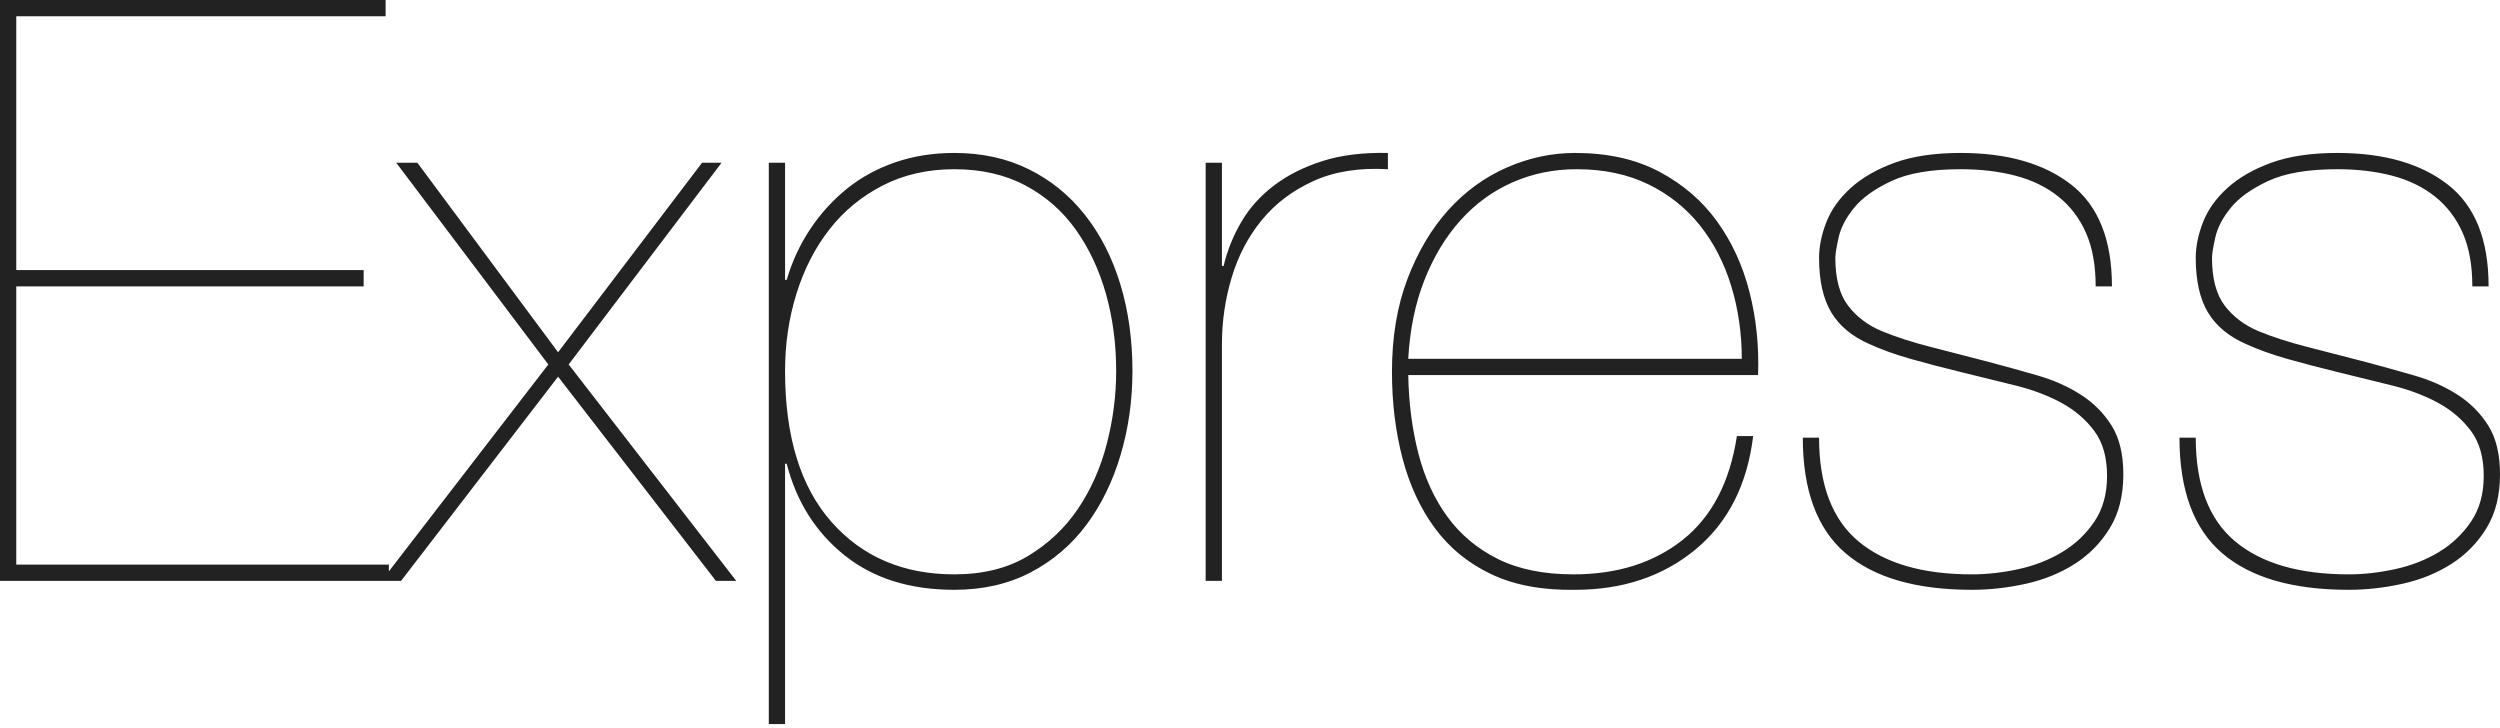
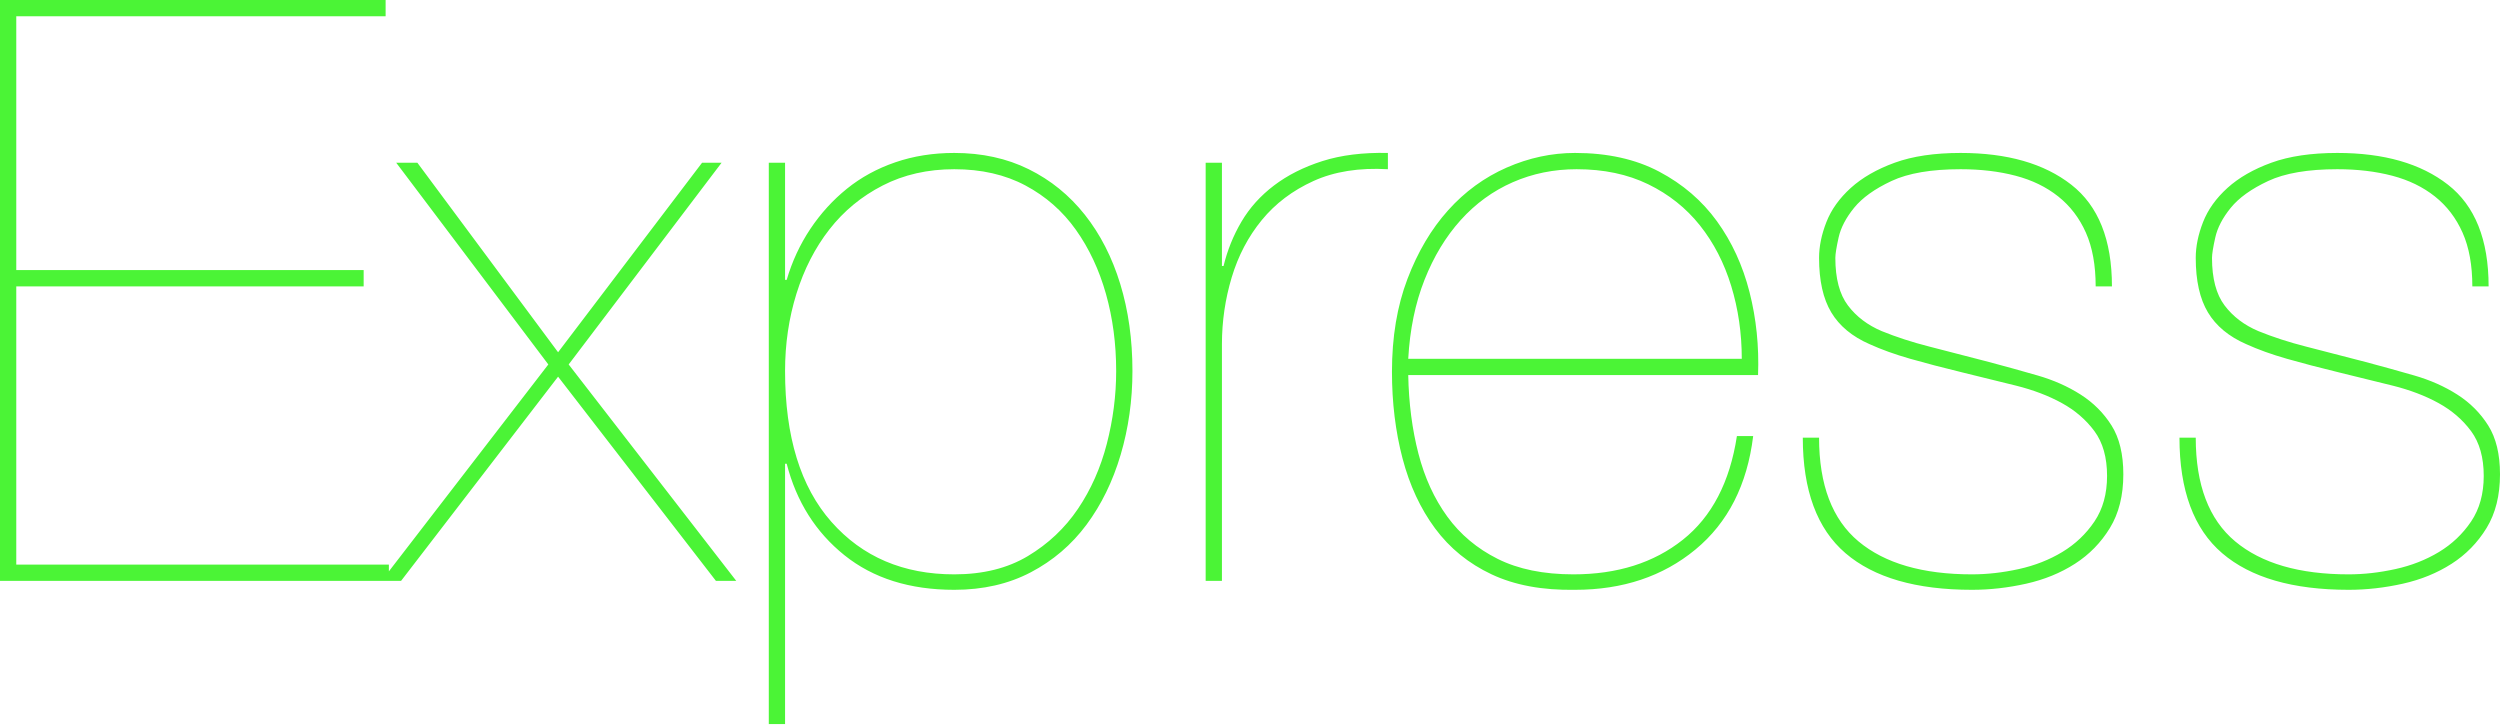
<svg xmlns="http://www.w3.org/2000/svg" width="512px" height="149px" viewBox="0 0 512 149" version="1.1" preserveAspectRatio="xMidYMid">
  <g>
-     <path d="M3.332,115.629 L3.332,58.648 L74.476,58.648 L74.476,55.315 L3.332,55.315 L3.332,3.332 L78.974,3.332 L78.974,0 L-3.55271368e-15,0 L-3.55271368e-15,118.961 L79.641,118.961 L79.641,115.629 L3.332,115.629 L3.332,115.629 Z M143.787,33.322 L114.296,72.143 L85.472,33.322 L81.14,33.322 L112.297,74.642 L78.141,118.961 L82.14,118.961 L114.296,77.142 L146.619,118.961 L150.784,118.961 L116.462,74.642 L147.785,33.322 L143.787,33.322 L143.787,33.322 Z M160.781,148.285 L160.781,94.969 L161.114,94.969 C163.114,102.744 167.057,108.992 172.944,113.713 C178.831,118.434 186.328,120.794 195.436,120.794 C201.323,120.794 206.544,119.6 211.098,117.212 C215.652,114.824 219.456,111.575 222.511,107.465 C225.565,103.355 227.898,98.579 229.509,93.136 C231.119,87.694 231.925,81.973 231.925,75.975 C231.925,69.533 231.091,63.59 229.425,58.148 C227.759,52.705 225.343,47.984 222.178,43.986 C219.012,39.987 215.18,36.877 210.681,34.655 C206.183,32.434 201.101,31.323 195.436,31.323 C191.104,31.323 187.078,31.962 183.357,33.239 C179.636,34.517 176.332,36.321 173.444,38.654 C170.556,40.987 168.056,43.736 165.946,46.901 C163.836,50.067 162.225,53.538 161.114,57.315 L160.781,57.315 L160.781,33.322 L157.449,33.322 L157.449,148.285 L160.781,148.285 L160.781,148.285 Z M195.436,117.628 C184.995,117.628 176.609,114.046 170.278,106.882 C163.947,99.718 160.781,89.415 160.781,75.975 C160.781,70.421 161.559,65.145 163.114,60.147 C164.669,55.149 166.918,50.761 169.861,46.985 C172.805,43.208 176.443,40.209 180.774,37.988 C185.106,35.766 189.994,34.655 195.436,34.655 C200.99,34.655 205.85,35.766 210.015,37.988 C214.18,40.209 217.624,43.236 220.345,47.068 C223.066,50.9 225.121,55.288 226.51,60.23 C227.898,65.173 228.592,70.421 228.592,75.975 C228.592,80.974 227.954,85.944 226.676,90.887 C225.399,95.83 223.427,100.273 220.761,104.216 C218.096,108.159 214.68,111.38 210.515,113.88 C206.349,116.379 201.323,117.628 195.436,117.628 L195.436,117.628 L195.436,117.628 Z M250.252,118.961 L250.252,70.477 C250.252,65.812 250.918,61.258 252.251,56.815 C253.584,52.372 255.639,48.456 258.416,45.069 C261.193,41.681 264.719,39.015 268.996,37.071 C273.272,35.127 278.354,34.322 284.241,34.655 L284.241,31.323 C279.131,31.212 274.661,31.767 270.829,32.989 C266.996,34.211 263.692,35.877 260.915,37.988 C258.138,40.098 255.917,42.569 254.251,45.402 C252.584,48.234 251.363,51.261 250.585,54.482 L250.252,54.482 L250.252,33.322 L246.92,33.322 L246.92,118.961 L250.252,118.961 L250.252,118.961 Z M288.406,76.808 L360.049,76.808 C360.272,70.921 359.688,65.257 358.3,59.814 C356.912,54.371 354.69,49.539 351.636,45.319 C348.581,41.098 344.638,37.71 339.806,35.155 C334.974,32.6 329.226,31.323 322.562,31.323 C317.785,31.323 313.12,32.323 308.566,34.322 C304.012,36.322 300.013,39.237 296.57,43.069 C293.127,46.901 290.35,51.594 288.24,57.148 C286.129,62.702 285.074,69.033 285.074,76.142 C285.074,82.473 285.796,88.388 287.24,93.886 C288.684,99.384 290.905,104.161 293.904,108.215 C296.903,112.269 300.763,115.407 305.484,117.628 C310.205,119.85 315.897,120.905 322.562,120.794 C332.336,120.794 340.556,118.045 347.22,112.547 C353.885,107.048 357.828,99.301 359.05,89.304 L355.718,89.304 C354.274,98.746 350.58,105.827 344.638,110.547 C338.695,115.268 331.226,117.628 322.228,117.628 C316.119,117.628 310.954,116.573 306.733,114.463 C302.513,112.352 299.069,109.464 296.404,105.799 C293.738,102.133 291.766,97.829 290.489,92.886 C289.211,87.944 288.517,82.584 288.406,76.808 L288.406,76.808 L288.406,76.808 Z M356.717,73.476 L288.406,73.476 C288.739,67.478 289.85,62.091 291.738,57.315 C293.627,52.538 296.098,48.456 299.153,45.069 C302.207,41.681 305.762,39.098 309.816,37.321 C313.87,35.544 318.23,34.655 322.895,34.655 C328.449,34.655 333.336,35.683 337.557,37.738 C341.778,39.793 345.304,42.597 348.137,46.152 C350.969,49.706 353.107,53.844 354.551,58.564 C355.995,63.285 356.717,68.256 356.717,73.476 L356.717,73.476 L356.717,73.476 Z M429.194,58.648 L432.526,58.648 C432.526,49.095 429.749,42.153 424.195,37.821 C418.641,33.489 411.088,31.323 401.536,31.323 C396.204,31.323 391.706,31.99 388.04,33.322 C384.375,34.655 381.376,36.377 379.043,38.487 C376.711,40.598 375.045,42.93 374.045,45.485 C373.045,48.04 372.545,50.484 372.545,52.816 C372.545,57.481 373.378,61.202 375.045,63.979 C376.711,66.756 379.321,68.922 382.875,70.477 C385.319,71.588 388.096,72.587 391.206,73.476 C394.316,74.365 397.926,75.309 402.036,76.308 C405.701,77.197 409.311,78.086 412.866,78.974 C416.42,79.863 419.558,81.057 422.279,82.556 C425.001,84.056 427.222,85.972 428.944,88.305 C430.665,90.637 431.526,93.692 431.526,97.468 C431.526,101.134 430.665,104.244 428.944,106.799 C427.222,109.353 425.028,111.436 422.363,113.047 C419.697,114.657 416.725,115.823 413.449,116.545 C410.172,117.267 406.979,117.628 403.869,117.628 C393.761,117.628 386.013,115.379 380.626,110.881 C375.239,106.382 372.545,99.301 372.545,89.637 L369.213,89.637 C369.213,100.412 372.129,108.298 377.96,113.296 C383.792,118.295 392.428,120.794 403.869,120.794 C407.534,120.794 411.227,120.377 414.948,119.544 C418.669,118.711 422.002,117.351 424.945,115.462 C427.889,113.574 430.277,111.131 432.109,108.131 C433.942,105.132 434.858,101.467 434.858,97.135 C434.858,93.025 434.053,89.693 432.443,87.138 C430.832,84.584 428.722,82.473 426.111,80.807 C423.501,79.141 420.558,77.836 417.281,76.892 C414.004,75.947 410.7,75.031 407.367,74.143 C402.702,72.921 398.62,71.865 395.121,70.977 C391.623,70.088 388.374,69.033 385.375,67.811 C382.487,66.589 380.182,64.84 378.46,62.563 C376.738,60.286 375.878,57.037 375.878,52.816 C375.878,52.039 376.1,50.65 376.544,48.651 C376.988,46.651 378.044,44.624 379.71,42.569 C381.376,40.515 383.931,38.682 387.374,37.071 C390.817,35.461 395.538,34.655 401.536,34.655 C405.646,34.655 409.394,35.1 412.782,35.988 C416.17,36.877 419.086,38.293 421.529,40.237 C423.973,42.181 425.861,44.652 427.194,47.651 C428.527,50.65 429.194,54.316 429.194,58.648 L429.194,58.648 L429.194,58.648 Z M506.335,58.648 L509.667,58.648 C509.667,49.095 506.891,42.153 501.337,37.821 C495.783,33.489 488.23,31.323 478.678,31.323 C473.346,31.323 468.847,31.99 465.182,33.322 C461.516,34.655 458.517,36.377 456.185,38.487 C453.852,40.598 452.186,42.93 451.186,45.485 C450.187,48.04 449.687,50.484 449.687,52.816 C449.687,57.481 450.52,61.202 452.186,63.979 C453.852,66.756 456.463,68.922 460.017,70.477 C462.461,71.588 465.237,72.587 468.348,73.476 C471.458,74.365 475.068,75.309 479.177,76.308 C482.843,77.197 486.453,78.086 490.007,78.974 C493.562,79.863 496.699,81.057 499.421,82.556 C502.142,84.056 504.364,85.972 506.085,88.305 C507.807,90.637 508.668,93.692 508.668,97.468 C508.668,101.134 507.807,104.244 506.085,106.799 C504.364,109.353 502.17,111.436 499.504,113.047 C496.838,114.657 493.867,115.823 490.59,116.545 C487.314,117.267 484.12,117.628 481.01,117.628 C470.902,117.628 463.155,115.379 457.768,110.881 C452.38,106.382 449.687,99.301 449.687,89.637 L446.355,89.637 C446.355,100.412 449.27,108.298 455.102,113.296 C460.933,118.295 469.569,120.794 481.01,120.794 C484.676,120.794 488.369,120.377 492.09,119.544 C495.811,118.711 499.143,117.351 502.087,115.462 C505.03,113.574 507.418,111.131 509.251,108.131 C511.084,105.132 512,101.467 512,97.135 C512,93.025 511.195,89.693 509.584,87.138 C507.974,84.584 505.863,82.473 503.253,80.807 C500.643,79.141 497.699,77.836 494.422,76.892 C491.146,75.947 487.841,75.031 484.509,74.143 C479.844,72.921 475.762,71.865 472.263,70.977 C468.764,70.088 465.515,69.033 462.516,67.811 C459.628,66.589 457.323,64.84 455.602,62.563 C453.88,60.286 453.019,57.037 453.019,52.816 C453.019,52.039 453.241,50.65 453.686,48.651 C454.13,46.651 455.185,44.624 456.851,42.569 C458.517,40.515 461.072,38.682 464.515,37.071 C467.959,35.461 472.679,34.655 478.678,34.655 C482.787,34.655 486.536,35.1 489.924,35.988 C493.312,36.877 496.227,38.293 498.671,40.237 C501.115,42.181 503.003,44.652 504.336,47.651 C505.669,50.65 506.335,54.316 506.335,58.648 L506.335,58.648 L506.335,58.648 Z" fill="#222222" />
+     <path d="M3.332,115.629 L3.332,58.648 L74.476,58.648 L74.476,55.315 L3.332,55.315 L3.332,3.332 L78.974,3.332 L78.974,0 L-3.55271368e-15,0 L-3.55271368e-15,118.961 L79.641,118.961 L79.641,115.629 L3.332,115.629 L3.332,115.629 Z M143.787,33.322 L114.296,72.143 L85.472,33.322 L81.14,33.322 L112.297,74.642 L78.141,118.961 L82.14,118.961 L114.296,77.142 L146.619,118.961 L150.784,118.961 L116.462,74.642 L147.785,33.322 L143.787,33.322 L143.787,33.322 Z M160.781,148.285 L160.781,94.969 L161.114,94.969 C163.114,102.744 167.057,108.992 172.944,113.713 C178.831,118.434 186.328,120.794 195.436,120.794 C201.323,120.794 206.544,119.6 211.098,117.212 C215.652,114.824 219.456,111.575 222.511,107.465 C225.565,103.355 227.898,98.579 229.509,93.136 C231.119,87.694 231.925,81.973 231.925,75.975 C231.925,69.533 231.091,63.59 229.425,58.148 C227.759,52.705 225.343,47.984 222.178,43.986 C219.012,39.987 215.18,36.877 210.681,34.655 C206.183,32.434 201.101,31.323 195.436,31.323 C191.104,31.323 187.078,31.962 183.357,33.239 C179.636,34.517 176.332,36.321 173.444,38.654 C170.556,40.987 168.056,43.736 165.946,46.901 C163.836,50.067 162.225,53.538 161.114,57.315 L160.781,57.315 L160.781,33.322 L157.449,33.322 L157.449,148.285 L160.781,148.285 L160.781,148.285 Z M195.436,117.628 C184.995,117.628 176.609,114.046 170.278,106.882 C163.947,99.718 160.781,89.415 160.781,75.975 C160.781,70.421 161.559,65.145 163.114,60.147 C164.669,55.149 166.918,50.761 169.861,46.985 C172.805,43.208 176.443,40.209 180.774,37.988 C185.106,35.766 189.994,34.655 195.436,34.655 C200.99,34.655 205.85,35.766 210.015,37.988 C214.18,40.209 217.624,43.236 220.345,47.068 C223.066,50.9 225.121,55.288 226.51,60.23 C227.898,65.173 228.592,70.421 228.592,75.975 C228.592,80.974 227.954,85.944 226.676,90.887 C225.399,95.83 223.427,100.273 220.761,104.216 C218.096,108.159 214.68,111.38 210.515,113.88 C206.349,116.379 201.323,117.628 195.436,117.628 L195.436,117.628 L195.436,117.628 Z M250.252,118.961 L250.252,70.477 C250.252,65.812 250.918,61.258 252.251,56.815 C253.584,52.372 255.639,48.456 258.416,45.069 C261.193,41.681 264.719,39.015 268.996,37.071 C273.272,35.127 278.354,34.322 284.241,34.655 L284.241,31.323 C279.131,31.212 274.661,31.767 270.829,32.989 C266.996,34.211 263.692,35.877 260.915,37.988 C258.138,40.098 255.917,42.569 254.251,45.402 C252.584,48.234 251.363,51.261 250.585,54.482 L250.252,54.482 L250.252,33.322 L246.92,33.322 L246.92,118.961 L250.252,118.961 L250.252,118.961 Z M288.406,76.808 L360.049,76.808 C360.272,70.921 359.688,65.257 358.3,59.814 C356.912,54.371 354.69,49.539 351.636,45.319 C348.581,41.098 344.638,37.71 339.806,35.155 C334.974,32.6 329.226,31.323 322.562,31.323 C317.785,31.323 313.12,32.323 308.566,34.322 C304.012,36.322 300.013,39.237 296.57,43.069 C293.127,46.901 290.35,51.594 288.24,57.148 C286.129,62.702 285.074,69.033 285.074,76.142 C285.074,82.473 285.796,88.388 287.24,93.886 C288.684,99.384 290.905,104.161 293.904,108.215 C296.903,112.269 300.763,115.407 305.484,117.628 C310.205,119.85 315.897,120.905 322.562,120.794 C332.336,120.794 340.556,118.045 347.22,112.547 C353.885,107.048 357.828,99.301 359.05,89.304 L355.718,89.304 C354.274,98.746 350.58,105.827 344.638,110.547 C338.695,115.268 331.226,117.628 322.228,117.628 C316.119,117.628 310.954,116.573 306.733,114.463 C302.513,112.352 299.069,109.464 296.404,105.799 C293.738,102.133 291.766,97.829 290.489,92.886 C289.211,87.944 288.517,82.584 288.406,76.808 L288.406,76.808 L288.406,76.808 Z M356.717,73.476 L288.406,73.476 C288.739,67.478 289.85,62.091 291.738,57.315 C293.627,52.538 296.098,48.456 299.153,45.069 C302.207,41.681 305.762,39.098 309.816,37.321 C313.87,35.544 318.23,34.655 322.895,34.655 C328.449,34.655 333.336,35.683 337.557,37.738 C341.778,39.793 345.304,42.597 348.137,46.152 C350.969,49.706 353.107,53.844 354.551,58.564 C355.995,63.285 356.717,68.256 356.717,73.476 L356.717,73.476 L356.717,73.476 Z M429.194,58.648 L432.526,58.648 C432.526,49.095 429.749,42.153 424.195,37.821 C418.641,33.489 411.088,31.323 401.536,31.323 C396.204,31.323 391.706,31.99 388.04,33.322 C384.375,34.655 381.376,36.377 379.043,38.487 C376.711,40.598 375.045,42.93 374.045,45.485 C373.045,48.04 372.545,50.484 372.545,52.816 C372.545,57.481 373.378,61.202 375.045,63.979 C376.711,66.756 379.321,68.922 382.875,70.477 C385.319,71.588 388.096,72.587 391.206,73.476 C394.316,74.365 397.926,75.309 402.036,76.308 C405.701,77.197 409.311,78.086 412.866,78.974 C416.42,79.863 419.558,81.057 422.279,82.556 C425.001,84.056 427.222,85.972 428.944,88.305 C430.665,90.637 431.526,93.692 431.526,97.468 C431.526,101.134 430.665,104.244 428.944,106.799 C427.222,109.353 425.028,111.436 422.363,113.047 C419.697,114.657 416.725,115.823 413.449,116.545 C410.172,117.267 406.979,117.628 403.869,117.628 C393.761,117.628 386.013,115.379 380.626,110.881 C375.239,106.382 372.545,99.301 372.545,89.637 L369.213,89.637 C369.213,100.412 372.129,108.298 377.96,113.296 C383.792,118.295 392.428,120.794 403.869,120.794 C407.534,120.794 411.227,120.377 414.948,119.544 C418.669,118.711 422.002,117.351 424.945,115.462 C427.889,113.574 430.277,111.131 432.109,108.131 C433.942,105.132 434.858,101.467 434.858,97.135 C434.858,93.025 434.053,89.693 432.443,87.138 C430.832,84.584 428.722,82.473 426.111,80.807 C423.501,79.141 420.558,77.836 417.281,76.892 C414.004,75.947 410.7,75.031 407.367,74.143 C402.702,72.921 398.62,71.865 395.121,70.977 C391.623,70.088 388.374,69.033 385.375,67.811 C382.487,66.589 380.182,64.84 378.46,62.563 C376.738,60.286 375.878,57.037 375.878,52.816 C375.878,52.039 376.1,50.65 376.544,48.651 C376.988,46.651 378.044,44.624 379.71,42.569 C381.376,40.515 383.931,38.682 387.374,37.071 C390.817,35.461 395.538,34.655 401.536,34.655 C405.646,34.655 409.394,35.1 412.782,35.988 C416.17,36.877 419.086,38.293 421.529,40.237 C423.973,42.181 425.861,44.652 427.194,47.651 C428.527,50.65 429.194,54.316 429.194,58.648 L429.194,58.648 L429.194,58.648 Z M506.335,58.648 L509.667,58.648 C509.667,49.095 506.891,42.153 501.337,37.821 C495.783,33.489 488.23,31.323 478.678,31.323 C473.346,31.323 468.847,31.99 465.182,33.322 C461.516,34.655 458.517,36.377 456.185,38.487 C453.852,40.598 452.186,42.93 451.186,45.485 C450.187,48.04 449.687,50.484 449.687,52.816 C449.687,57.481 450.52,61.202 452.186,63.979 C453.852,66.756 456.463,68.922 460.017,70.477 C462.461,71.588 465.237,72.587 468.348,73.476 C471.458,74.365 475.068,75.309 479.177,76.308 C482.843,77.197 486.453,78.086 490.007,78.974 C493.562,79.863 496.699,81.057 499.421,82.556 C502.142,84.056 504.364,85.972 506.085,88.305 C507.807,90.637 508.668,93.692 508.668,97.468 C508.668,101.134 507.807,104.244 506.085,106.799 C504.364,109.353 502.17,111.436 499.504,113.047 C496.838,114.657 493.867,115.823 490.59,116.545 C487.314,117.267 484.12,117.628 481.01,117.628 C470.902,117.628 463.155,115.379 457.768,110.881 C452.38,106.382 449.687,99.301 449.687,89.637 L446.355,89.637 C446.355,100.412 449.27,108.298 455.102,113.296 C460.933,118.295 469.569,120.794 481.01,120.794 C484.676,120.794 488.369,120.377 492.09,119.544 C495.811,118.711 499.143,117.351 502.087,115.462 C505.03,113.574 507.418,111.131 509.251,108.131 C511.084,105.132 512,101.467 512,97.135 C512,93.025 511.195,89.693 509.584,87.138 C507.974,84.584 505.863,82.473 503.253,80.807 C500.643,79.141 497.699,77.836 494.422,76.892 C491.146,75.947 487.841,75.031 484.509,74.143 C479.844,72.921 475.762,71.865 472.263,70.977 C468.764,70.088 465.515,69.033 462.516,67.811 C459.628,66.589 457.323,64.84 455.602,62.563 C453.88,60.286 453.019,57.037 453.019,52.816 C453.019,52.039 453.241,50.65 453.686,48.651 C454.13,46.651 455.185,44.624 456.851,42.569 C458.517,40.515 461.072,38.682 464.515,37.071 C467.959,35.461 472.679,34.655 478.678,34.655 C482.787,34.655 486.536,35.1 489.924,35.988 C493.312,36.877 496.227,38.293 498.671,40.237 C501.115,42.181 503.003,44.652 504.336,47.651 C505.669,50.65 506.335,54.316 506.335,58.648 L506.335,58.648 L506.335,58.648 Z" fill="#4bf436" />
  </g>
</svg>
